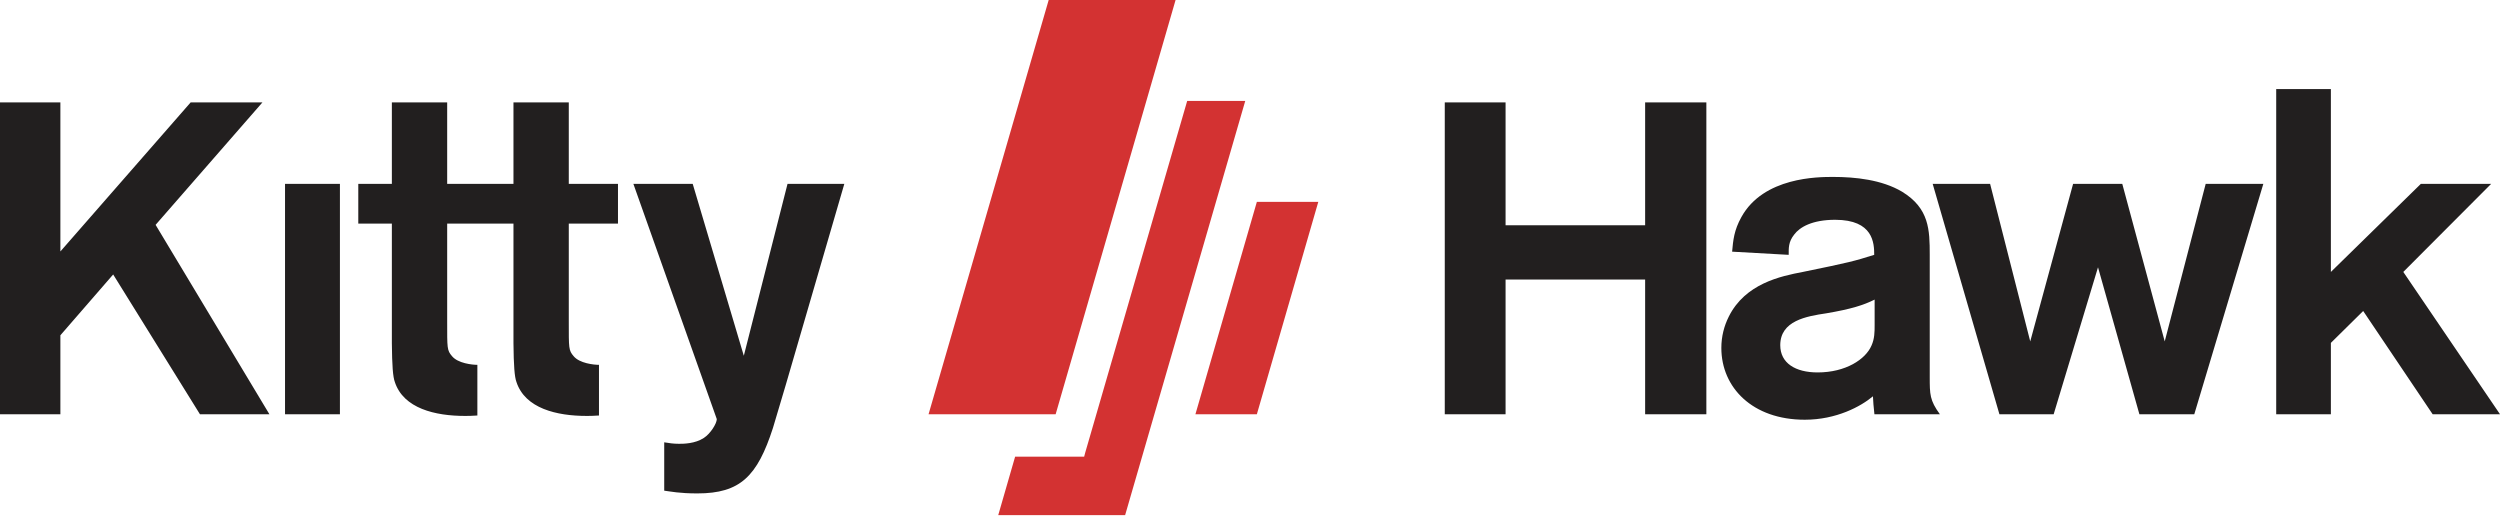
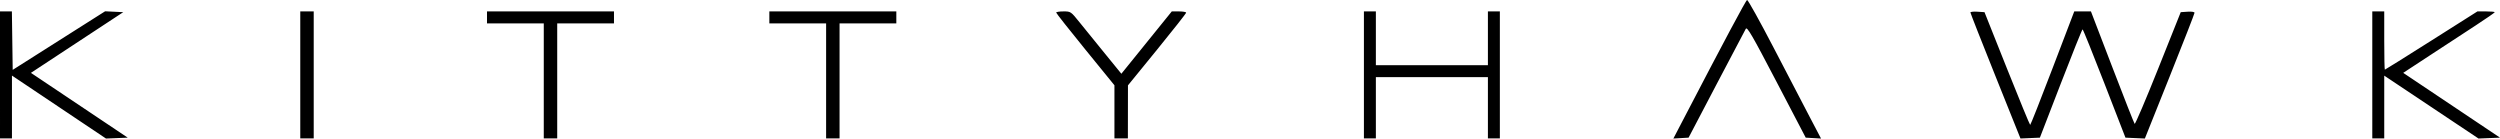
- <svg xmlns="http://www.w3.org/2000/svg" version="1.1" id="Layer_1" x="0" y="0" viewBox="112 159 1184.1 244" xml:space="preserve">
-   <style type="text/css">.st0{fill:#221f1f}.st1{fill:#d33232}</style>
-   <path class="st0" d="M920.2 207.5v147.7h-29v-63.8h-66.1v63.8h-28.8V207.5h28.8v58.2h66.1v-58.2zM1026 337.5v-57.8c0-11.8-.2-22-13.1-29.9-9.6-5.7-22.2-7-32.7-7-7 0-32.9 0-43.4 19-3.5 6.3-3.9 10.9-4.4 16.4l26.8 1.5c0-3.1-.2-6.1 2.6-9.6 2.6-3.5 8.5-7 19.4-7 18.1 0 18.5 11.1 18.5 16.6-9.6 3-11.3 3.5-33.8 8.1-10.5 2-27.3 5.5-35.1 21.2-2.2 4.4-3.5 9.4-3.5 14.8 0 18.8 14.8 34 39.5 34 15 0 26.6-6.3 32.3-11.1 0 1.5.4 5.9.7 8.5h31c-4.8-6.6-4.8-9.4-4.8-17.7zm-26.1-24.6c0 3.3 0 6.5-1.5 9.8-2.8 6.5-12.2 12.7-25.5 12.7-10.5 0-17.7-4.4-17.7-12.9 0-11.6 12.4-13.7 21.8-15.1 11.8-2 17.7-3.9 22.9-6.5v12zM1156.7 246.1h27.3l-32.7 109.1h-26l-19.6-69.6-21 69.6H1059l-31.6-109.1h27.2l19 74.6 20.3-74.6h23.3l20.1 74.6zM1216 201.2v86.6l42.6-41.7h33.3l-41.6 41.7 45.8 67.4h-31.9l-32.9-48.9-15.3 15.1v33.8h-25.9v-154zM185.7 265.5l53.9 89.7h-32.9L165.6 289l-25 28.8v37.4H112V207.5h28.6v70.6l61.7-70.6h34zM247 246.1h26v109.1h-26zM511.9 246.1l-27.7 95.1-6.1 20.5c-7.4 22.9-15.5 31-35.8 31-8.5 0-12.6-.9-15.7-1.3v-22.9c2.4.4 4.4.7 7 .7 2 0 7.6 0 11.8-2.8 3.1-2 6.1-6.8 6.1-8.9L412 246.1h28.1l24.2 81.4 20.7-81.4h26.9zM355.2 264.9v56.7c.1 10.5.5 15.9 1.4 18.3 4.1 12.6 19.2 16.1 33.2 16.1 2 0 2.6 0 5.9-.2v-24c-2.4 0-9.2-.7-12-4.1-2.4-2.8-2.3-3.7-2.3-16.6v-46.2h23.3v-18.8h-23.3v-38.6h-26.2v38.6h-31.4v-38.6h-26.2v38.6h-15.9v18.8h15.9v56.7c.1 10.5.5 15.9 1.4 18.3 4.1 12.6 19.2 16.1 33.2 16.1 2 0 2.6 0 5.9-.2v-24c-2.4 0-9.2-.7-12-4.1-2.4-2.8-2.3-3.7-2.3-16.6v-46.2h31.4z" />
-   <g>
-     <path class="st1" d="M736.4 254.6l-29.1 100.6h-29.1l29.1-100.6zM701.8 206.8L644.9 403h-60.1l8-27.7h32.7l.5-1.9 48.3-166.6z" />
-     <path class="st1" d="M668.8 159L612 355.2h-60.2L608.7 159z" />
+ <svg xmlns="http://www.w3.org/2000/svg" width="590.37mm" height="32.722mm" version="1.1" viewBox="0 0 590.37 32.722">
+   <g transform="translate(73.437 -205.98)">
+     <path d="m-73.437 223.67v-14.993h2.807l0.191 13.803 21.824-13.833 4.282 0.207-2.469 1.621c-1.358 0.892-6.264 4.117-10.901 7.167l-8.432 5.545 22.861 15.3-5.136 0.208-22.204-14.871v14.84h-2.822zm70.908 0v-14.993h3.175v29.986h-3.175zm57.503 1.411v-13.582h-13.406v-2.822h29.986v2.822h-13.406v27.164h-3.175zm66.675 0v-13.582h-13.406v-2.822h29.986v2.822h-13.406v27.164h-3.175zm68.086 7.308v-6.274l-6.879-8.448c-3.784-4.646-6.879-8.57-6.879-8.72 0-0.15 0.776-0.272 1.724-0.272 1.716 0 1.734 0.013 3.784 2.558 1.133 1.407 3.821 4.719 5.973 7.361l3.914 4.803 11.905-14.722h1.696c0.933 0 1.696 0.135 1.696 0.301s-3.091 4.095-6.87 8.731l-6.87 8.43-0.01 6.262-0.01 6.262h-3.175zm58.914-8.72v-14.993h2.822v12.7h26.458v-12.7h2.822v29.986h-2.822v-14.464h-26.458v14.464h-2.822zm75.153 11.042c10.068-19.334 15.036-28.644 15.334-28.734 0.194-0.058 3.011 5.01 6.26 11.262 3.249 6.253 7.098 13.639 8.554 16.414l2.647 5.045-3.615-0.213-6.888-13.178c-5.795-11.088-6.947-13.074-7.264-12.524-0.207 0.36-3.331 6.29-6.944 13.178l-6.568 12.524-3.592 0.211zm73.979-10.767c-3.252-8.106-5.912-14.866-5.909-15.023 4e-3 -0.156 0.752-0.236 1.665-0.176l1.661 0.108 5.307 13.313c2.919 7.322 5.386 13.312 5.483 13.312 0.097-7e-4 2.478-6.031 5.292-13.401l5.115-13.4 3.94-9e-5 5.039 13.141c2.771 7.228 5.148 13.261 5.282 13.408 0.134 0.147 2.638-5.727 5.564-13.053l5.32-13.32 1.627-0.108c0.973-0.064 1.627 0.042 1.627 0.264 0 0.204-2.638 6.967-5.863 15.028l-5.863 14.656-4.583-0.207-4.962-12.788c-2.729-7.034-5.052-12.788-5.163-12.787-0.111 7e-4 -2.425 5.755-5.141 12.788l-4.94 12.787-4.585 0.197zm88.993-0.275v-14.993h2.822v6.879c0 3.784 0.064 6.879 0.142 6.879 0.078 0 5.029-3.096 11.002-6.879l10.86-6.879h2.05c1.128 0 2.051 0.083 2.051 0.184 0 0.101-2.024 1.504-4.498 3.117-2.474 1.613-7.339 4.795-10.812 7.071l-6.314 4.138 22.86 15.3-5.078 0.207-22.262-14.852v14.822h-2.822z" />
  </g>
</svg>
